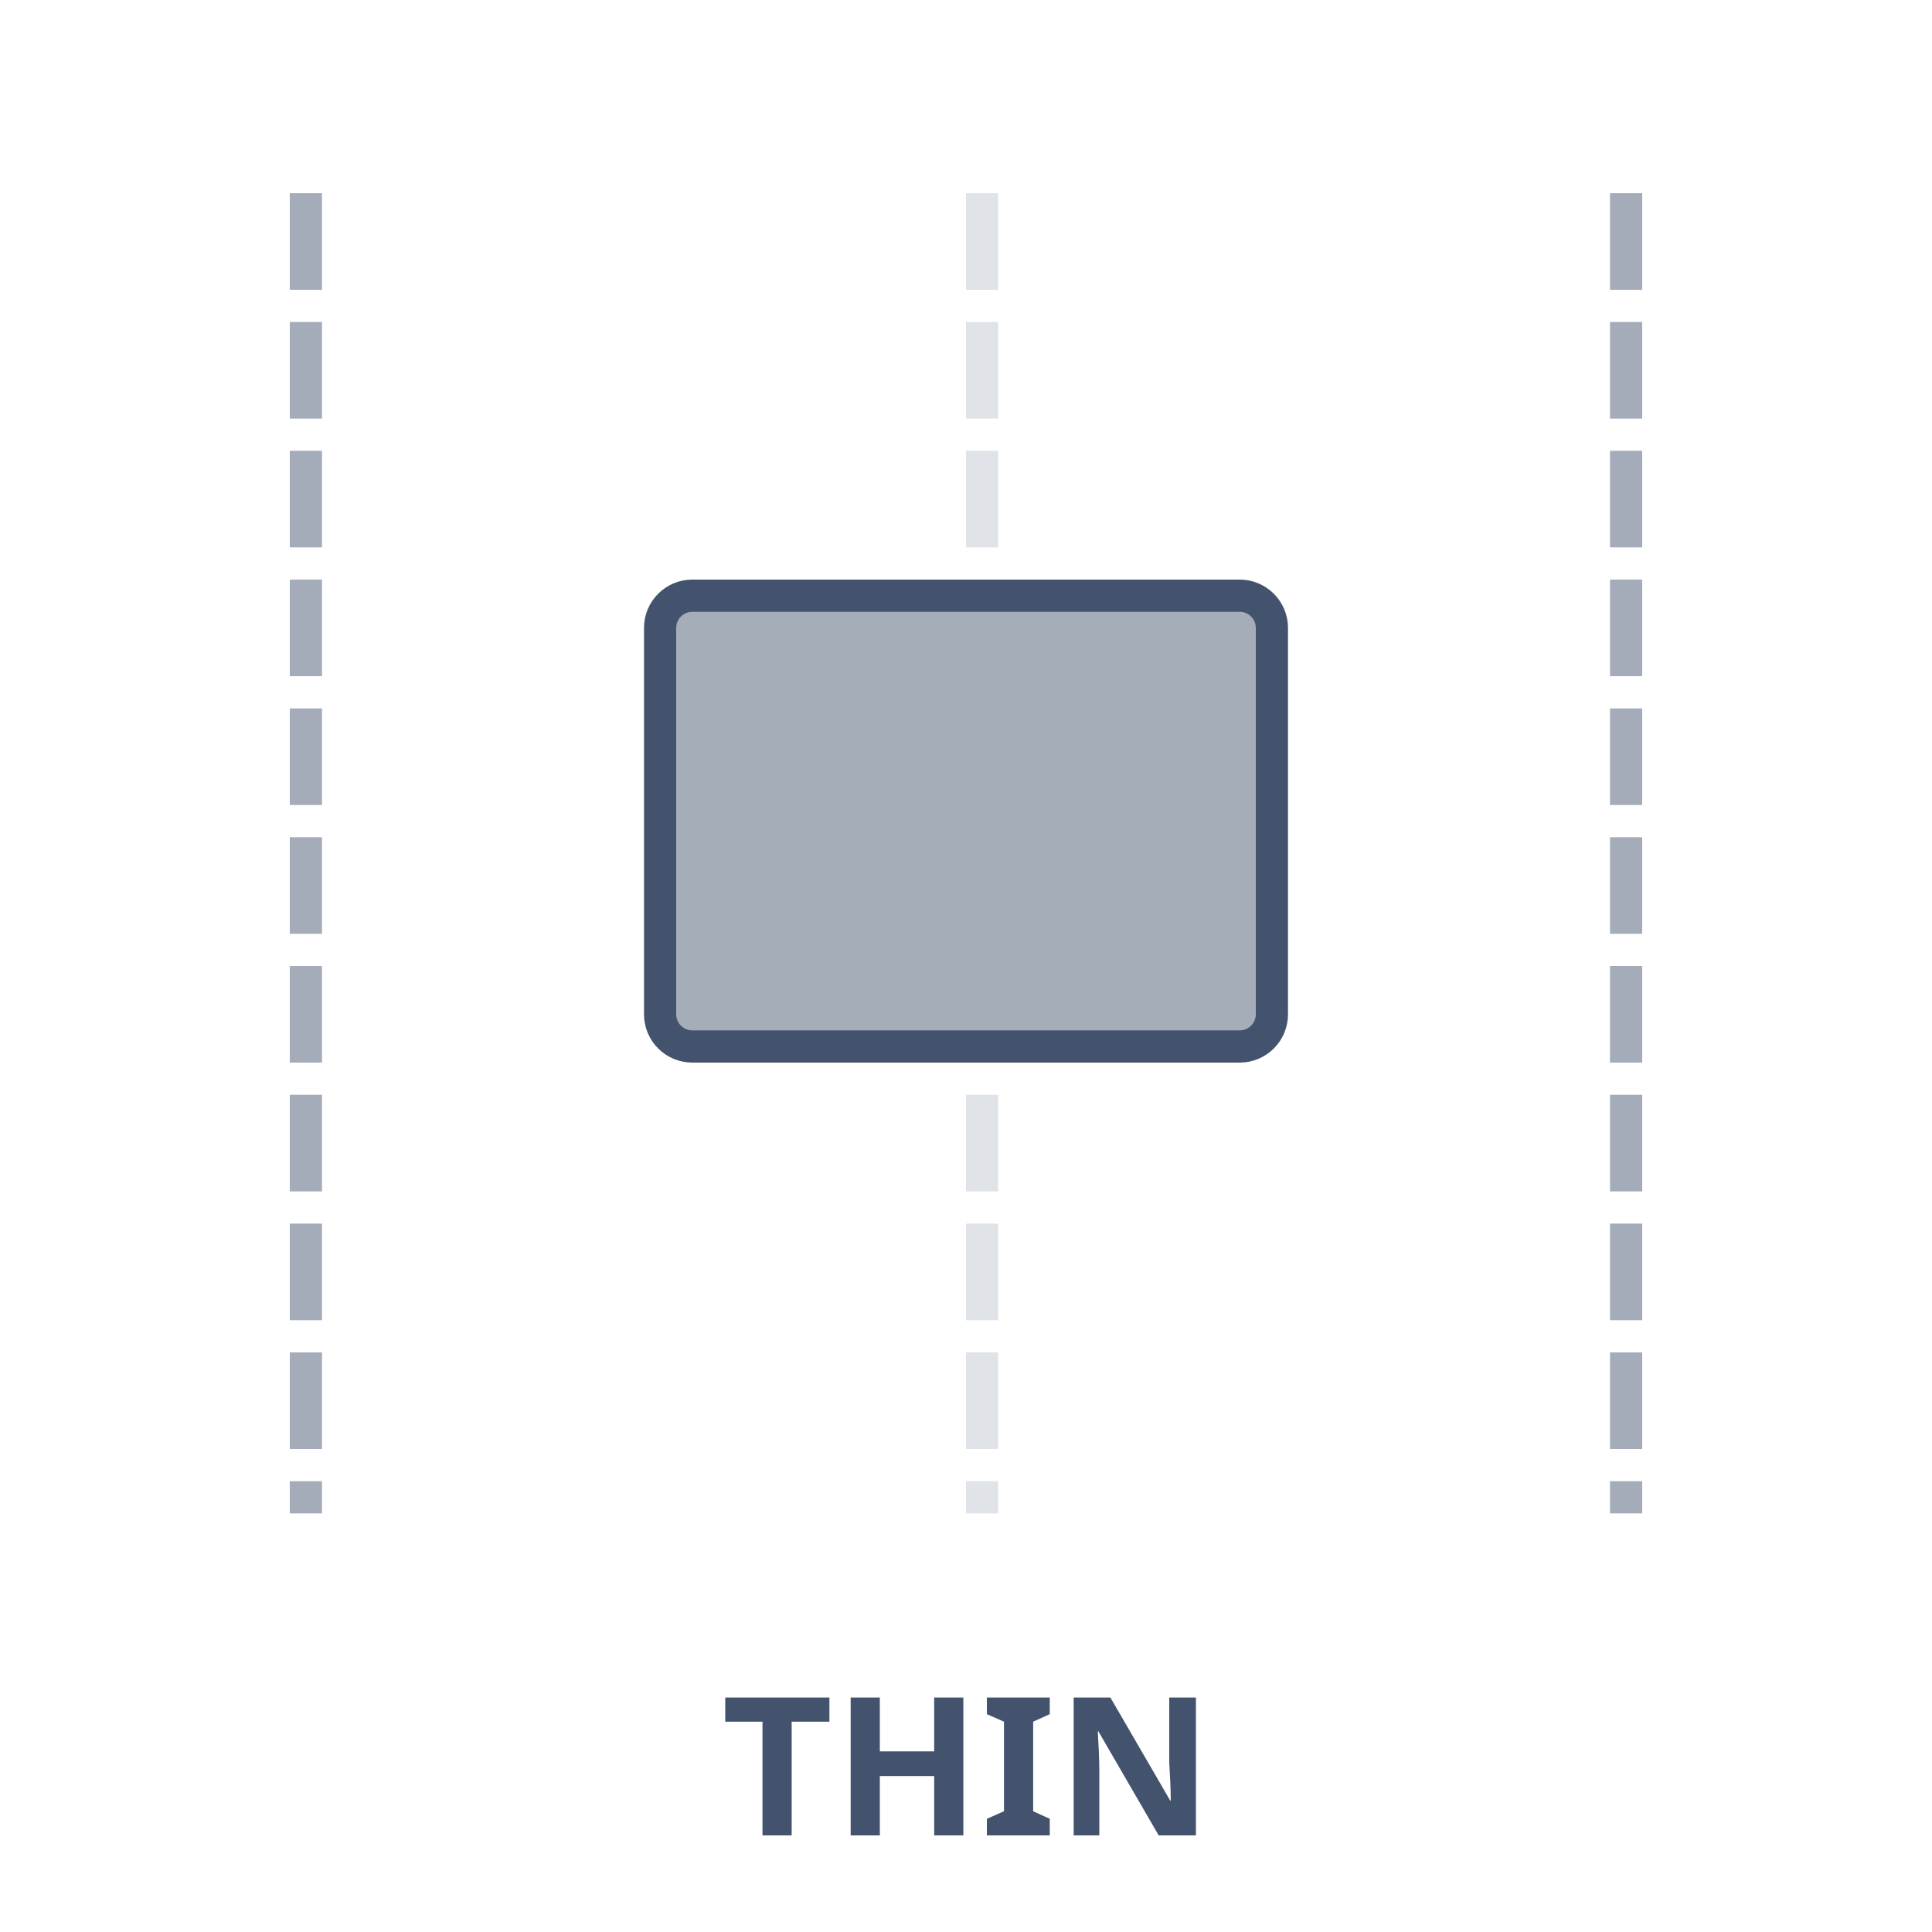
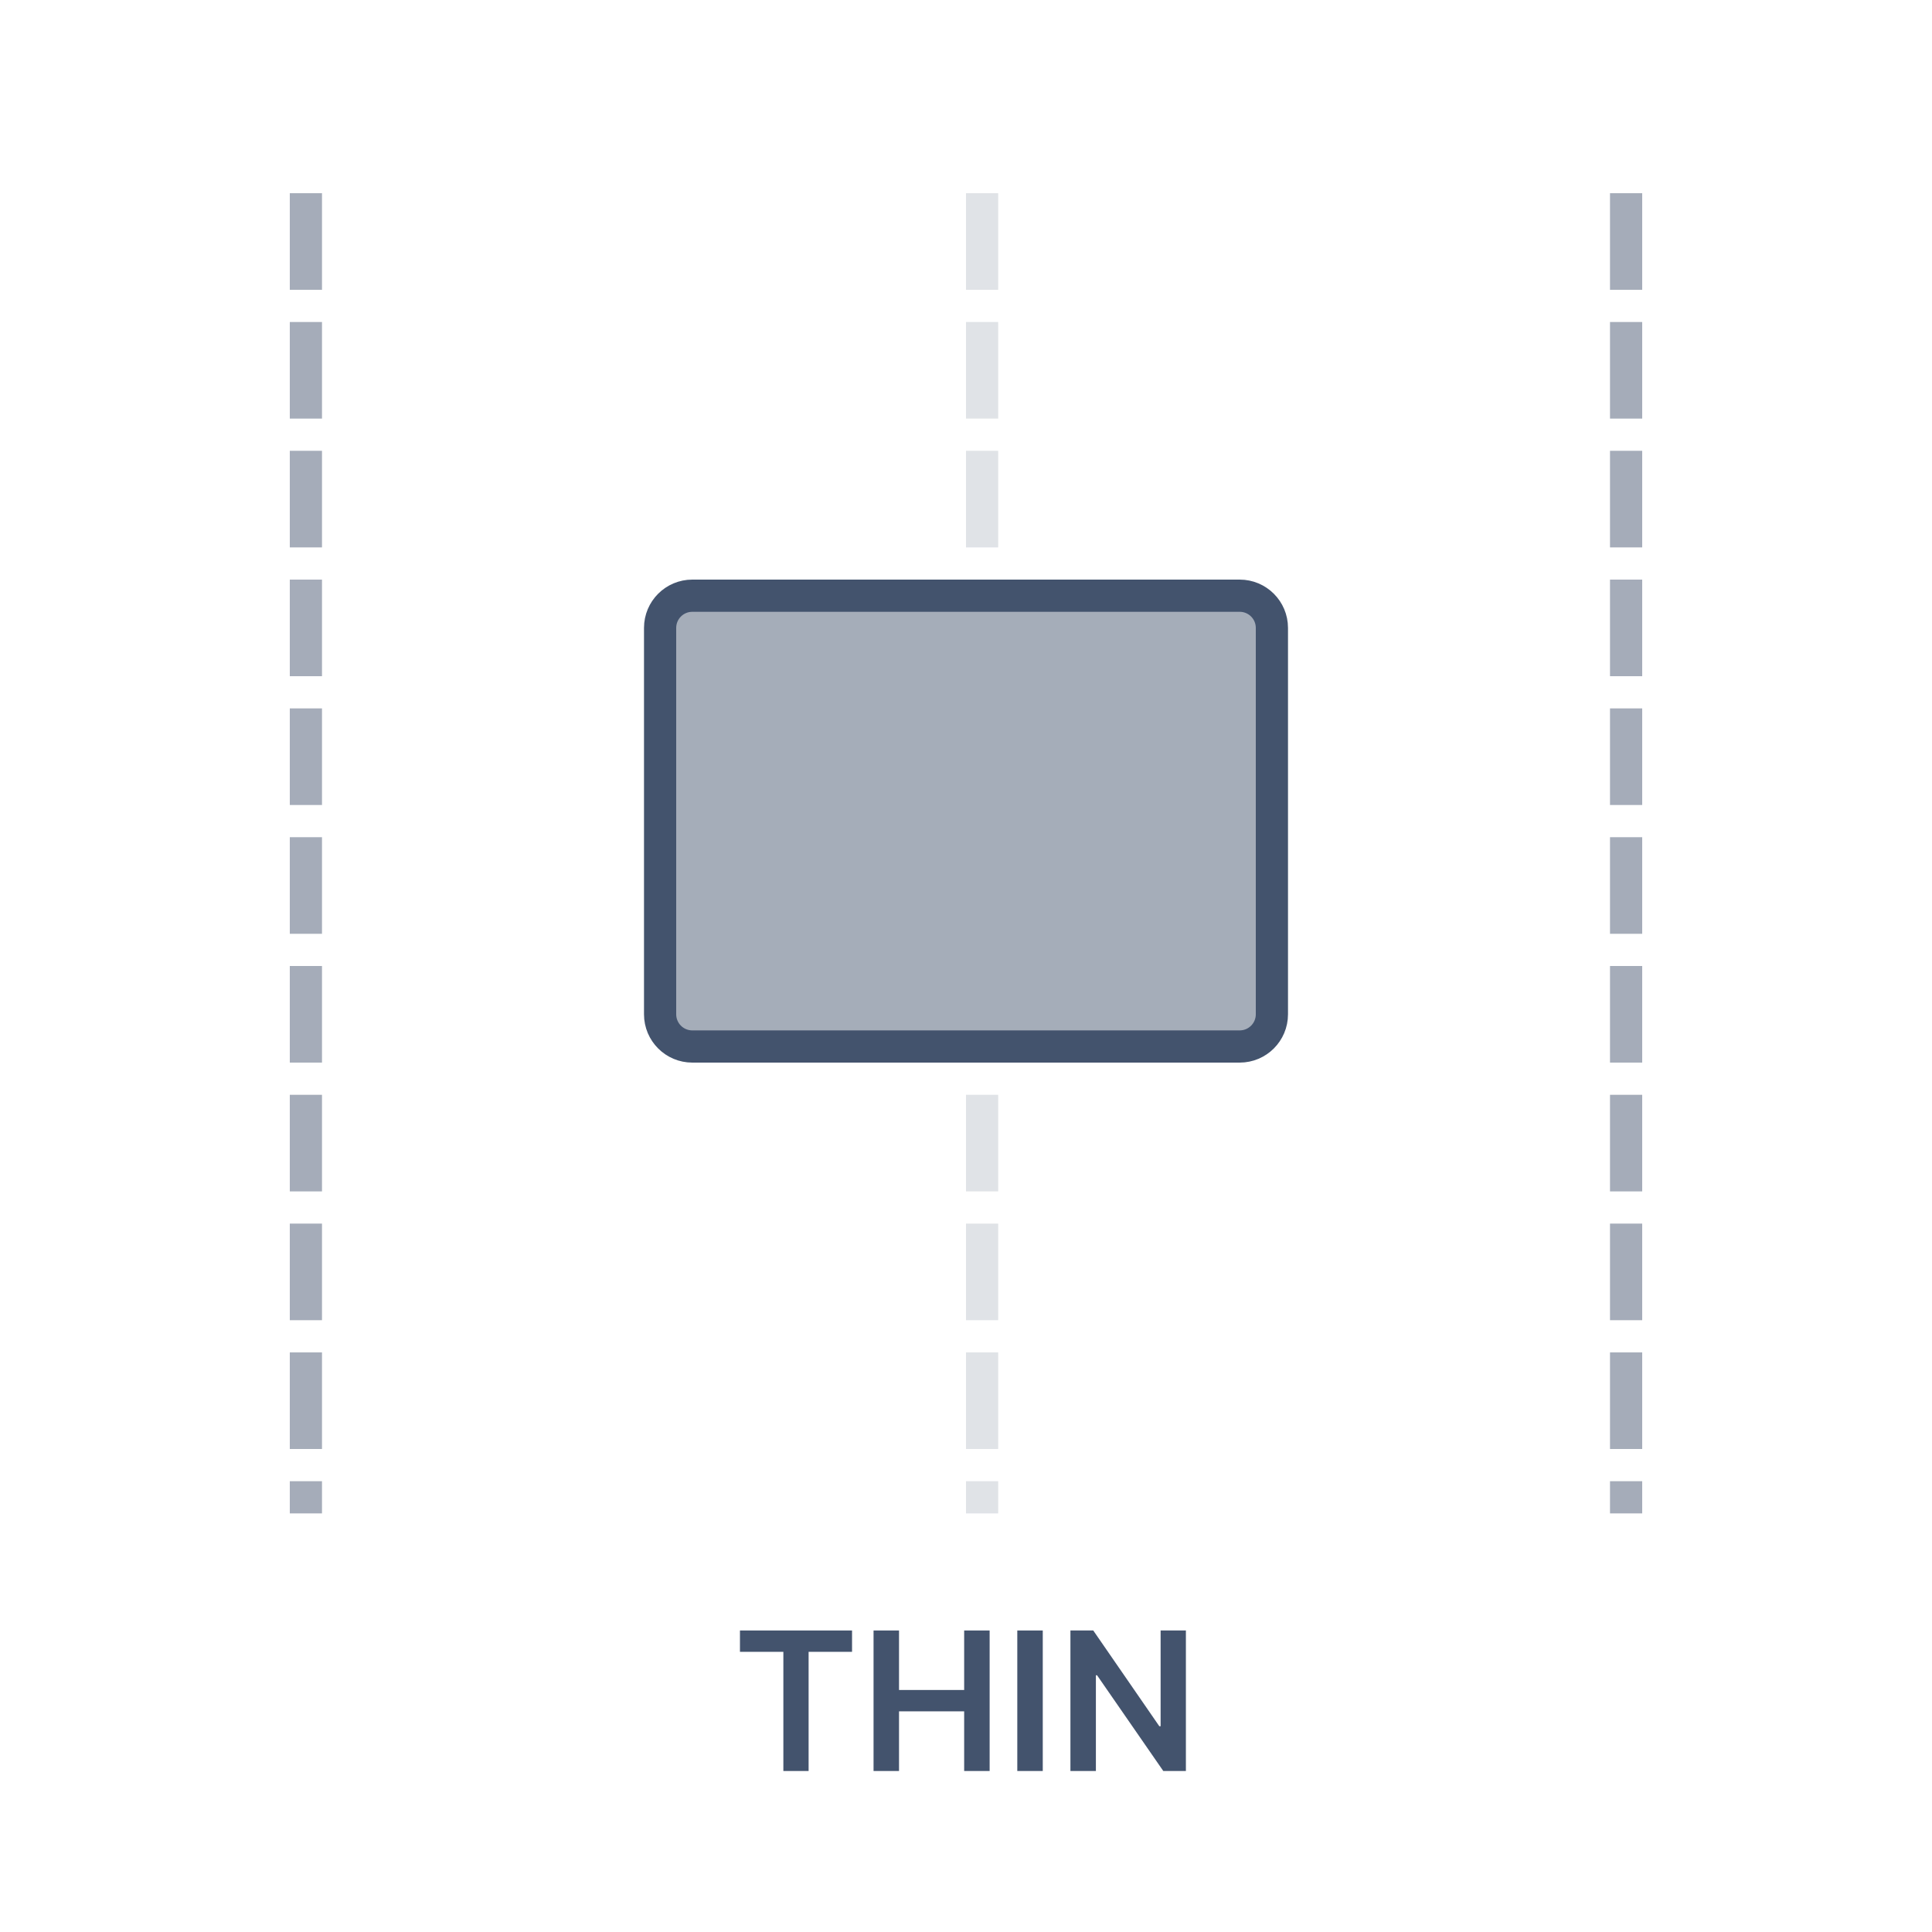
- <svg xmlns="http://www.w3.org/2000/svg" width="60px" height="60px" viewBox="0 0 60 60" version="1.1">
-   <g id="thin" stroke="none" stroke-width="1" fill="none" fill-rule="evenodd">
-     <line x1="30.5" y1="6.5" x2="30.5" y2="46.5" id="Line-Copy" stroke-opacity="0.163" stroke="#43536D" stroke-linecap="square" stroke-dasharray="2" />
-     <line x1="50.5" y1="6.5" x2="50.5" y2="46.5" id="Line-Copy" stroke-opacity="0.48" stroke="#43536D" stroke-linecap="square" stroke-dasharray="2" />
-     <line x1="9.5" y1="6.5" x2="9.5" y2="46.5" id="Line-Copy" stroke-opacity="0.48" stroke="#43536D" stroke-linecap="square" stroke-dasharray="2" />
-     <rect id="Rectangle" stroke="#43536D" fill="#A5ADB9" x="20.5" y="18.5" width="19" height="14" rx="1" />
-     <text id="THIN" font-family="Gotham-Bold, Gotham" font-size="6" font-weight="bold" fill="#43536D">
-       <tspan x="22.398" y="57">THIN</tspan>
-     </text>
+ <svg xmlns="http://www.w3.org/2000/svg" width="60" height="60" viewBox="0 0 60 60">
+   <g fill="none" fill-rule="evenodd">
+     <line x1="30.5" x2="30.5" y1="6.5" y2="46.5" stroke="#43536D" stroke-dasharray="2" stroke-linecap="square" stroke-opacity=".163" />
+     <line x1="50.5" x2="50.5" y1="6.5" y2="46.5" stroke="#43536D" stroke-dasharray="2" stroke-linecap="square" stroke-opacity=".48" />
+     <line x1="9.5" x2="9.5" y1="6.5" y2="46.5" stroke="#43536D" stroke-dasharray="2" stroke-linecap="square" stroke-opacity=".48" />
+     <rect width="19" height="14" x="20.5" y="18.5" fill="#A5ADB9" stroke="#43536D" rx="1" />
+     <g fill="#43536D" fill-rule="nonzero" transform="translate(22.98 50.636)">
+       <polygon points="0 .663 0 0 3.481 0 3.481 .663 2.132 .663 2.132 4.364 1.348 4.364 1.348 .663" />
+       <polygon points="4.149 4.364 4.149 0 4.94 0 4.94 1.848 6.963 1.848 6.963 0 7.754 0 7.754 4.364 6.963 4.364 6.963 2.511 4.94 2.511 4.94 4.364" />
+       <polygon points="9.404 0 9.404 4.364 8.613 4.364 8.613 0" />
+       <polygon points="13.849 0 13.849 4.364 13.147 4.364 11.09 1.391 11.054 1.391 11.054 4.364 10.263 4.364 10.263 0 10.972 0 13.024 2.974 13.064 2.974 13.064 0" />
+     </g>
  </g>
</svg>
